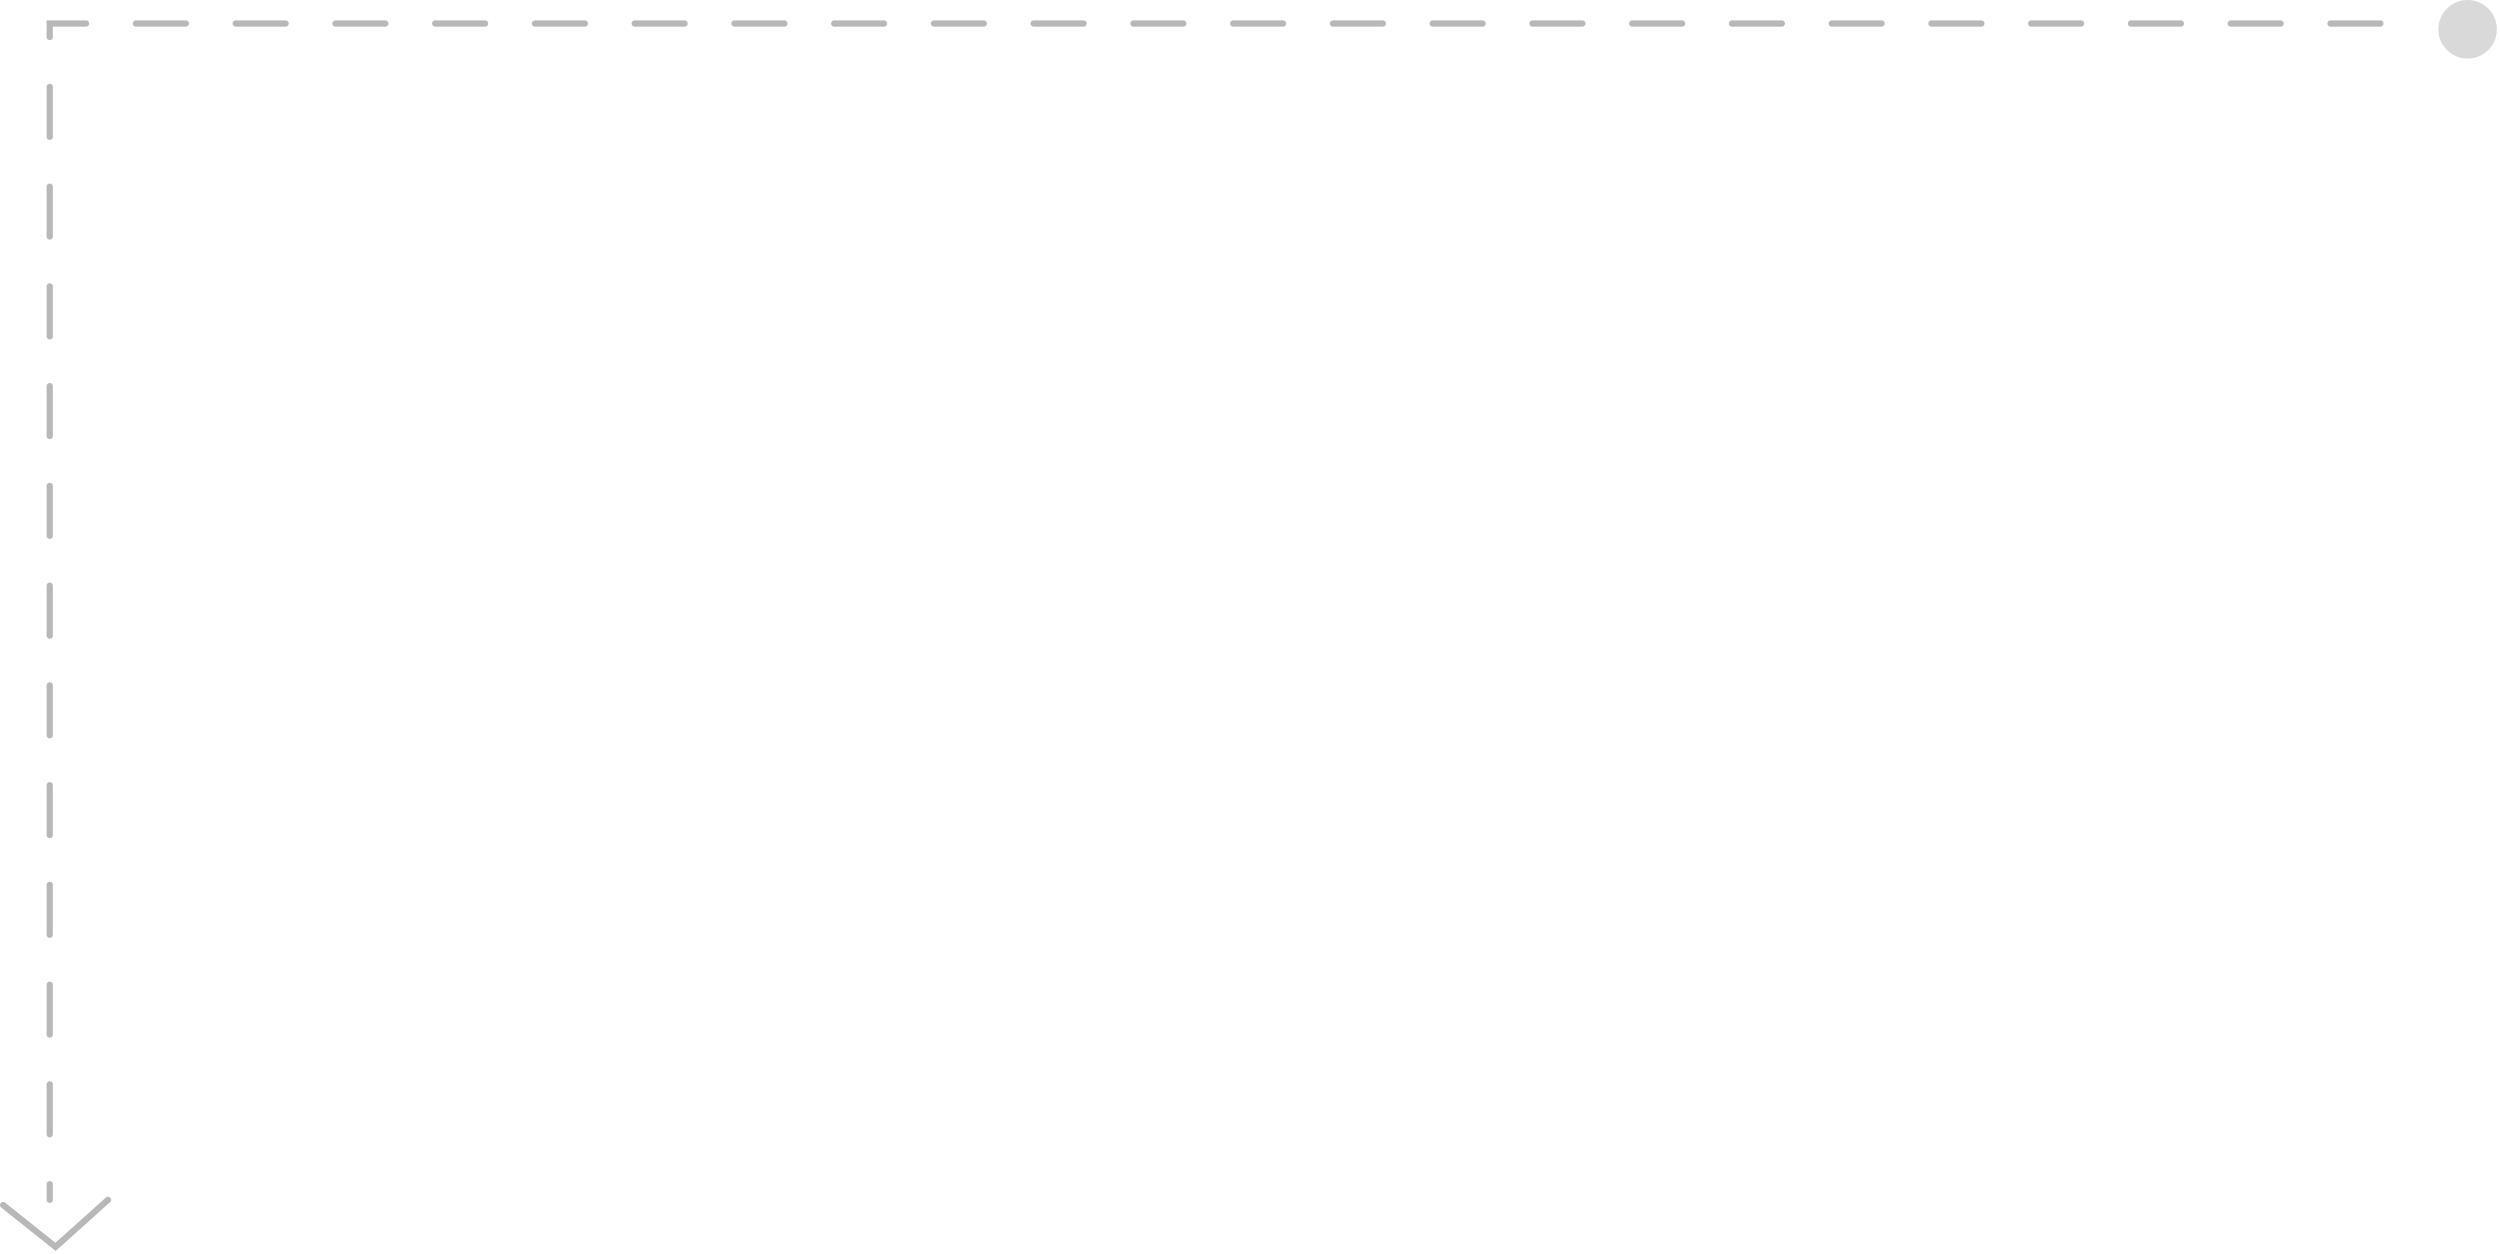
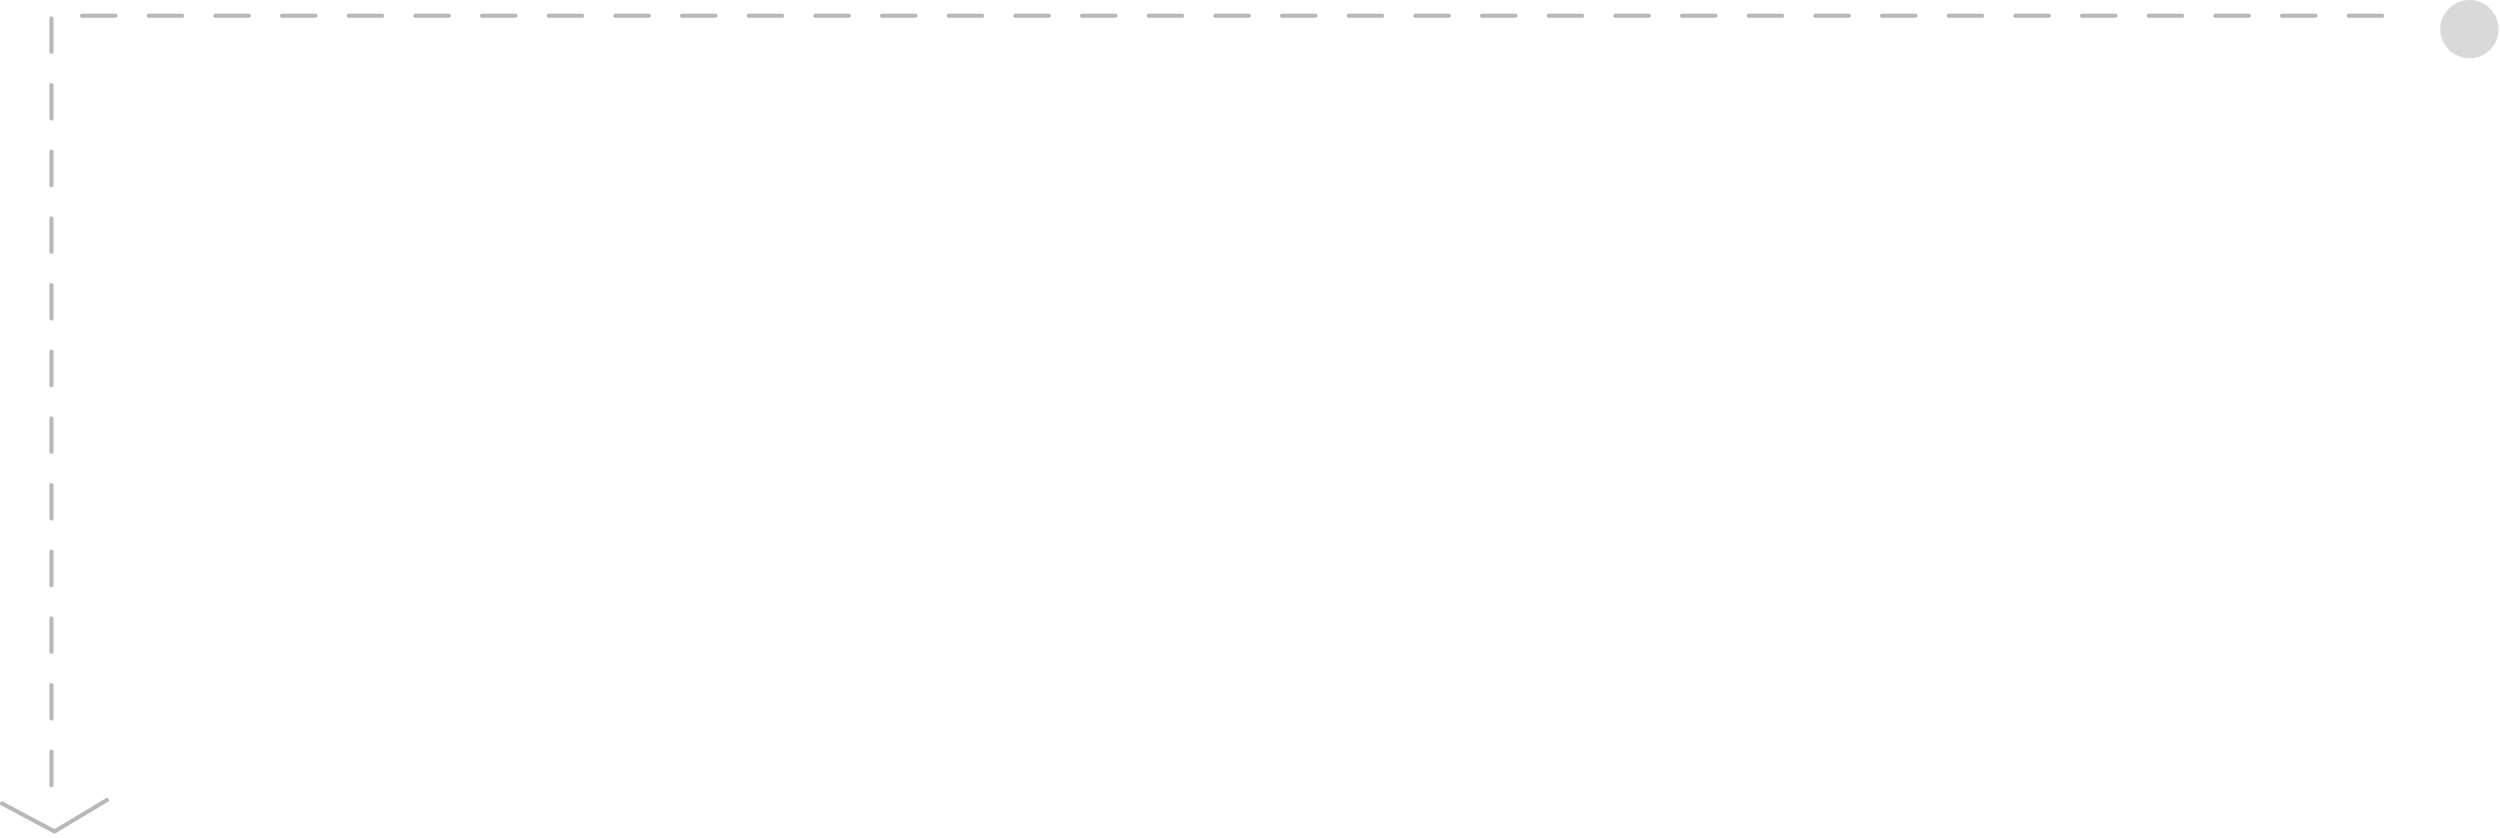
- <svg xmlns="http://www.w3.org/2000/svg" width="401" height="201" viewBox="0 0 401 201" fill="none">
-   <path d="M381.808 3.773H7.977V192.452" stroke="#B8B8B8" stroke-linecap="round" stroke-dasharray="8 8" />
-   <path d="M17.322 192.453L8.911 200L0.5 193.292" stroke="#B8B8B8" stroke-linecap="round" />
-   <circle cx="4.695" cy="4.695" r="4.695" transform="matrix(-1 0 0 1 400.5 0)" fill="#D9D9D9" />
+ <svg xmlns="http://www.w3.org/2000/svg" width="600" height="201" viewBox="0 0 600 201" fill="none">
+   <path d="M571.702 3.773H12.353V192.452" stroke="#B8B8B8" stroke-linecap="round" stroke-dasharray="8 8" />
+   <path d="M25.67 192L13.085 199.547L0.5 192.838" stroke="#B8B8B8" stroke-linecap="round" />
+   <path d="M592.67 14C588.804 14 585.67 10.866 585.67 7C585.67 3.134 588.804 0 592.67 0C596.536 0 599.67 3.134 599.67 7C599.67 10.866 596.536 14 592.67 14Z" fill="#D9D9D9" />
</svg>
